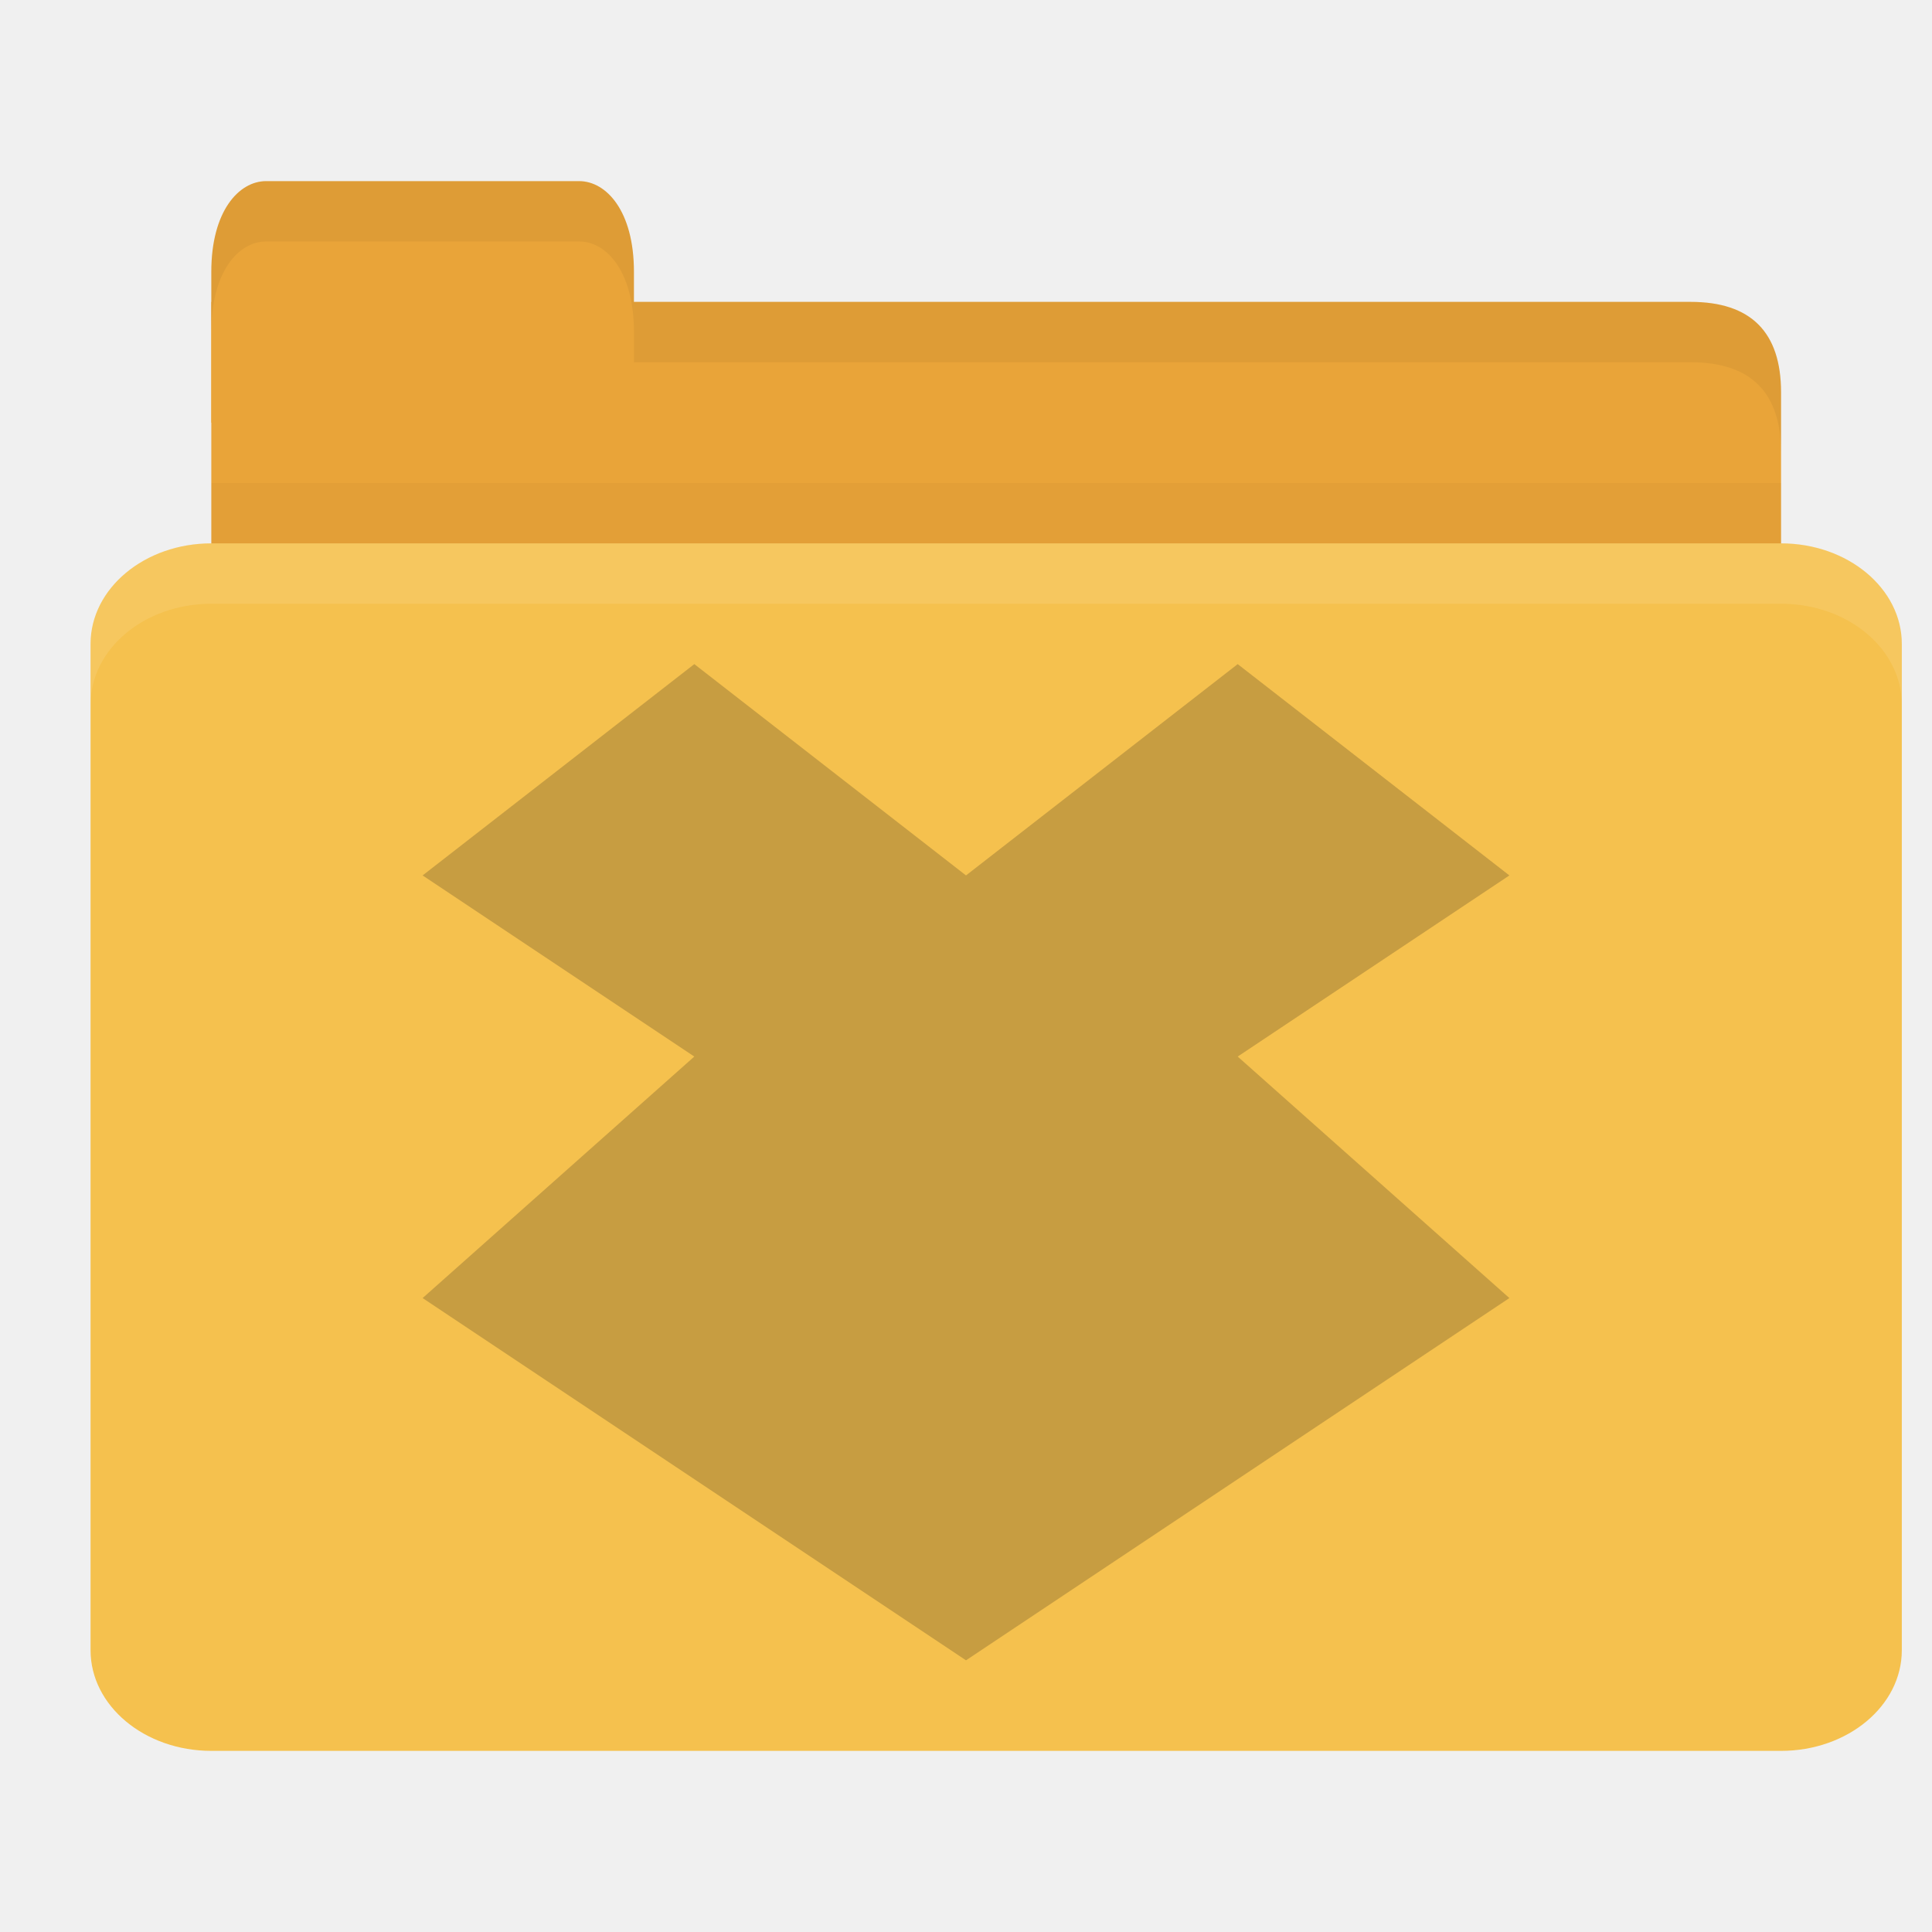
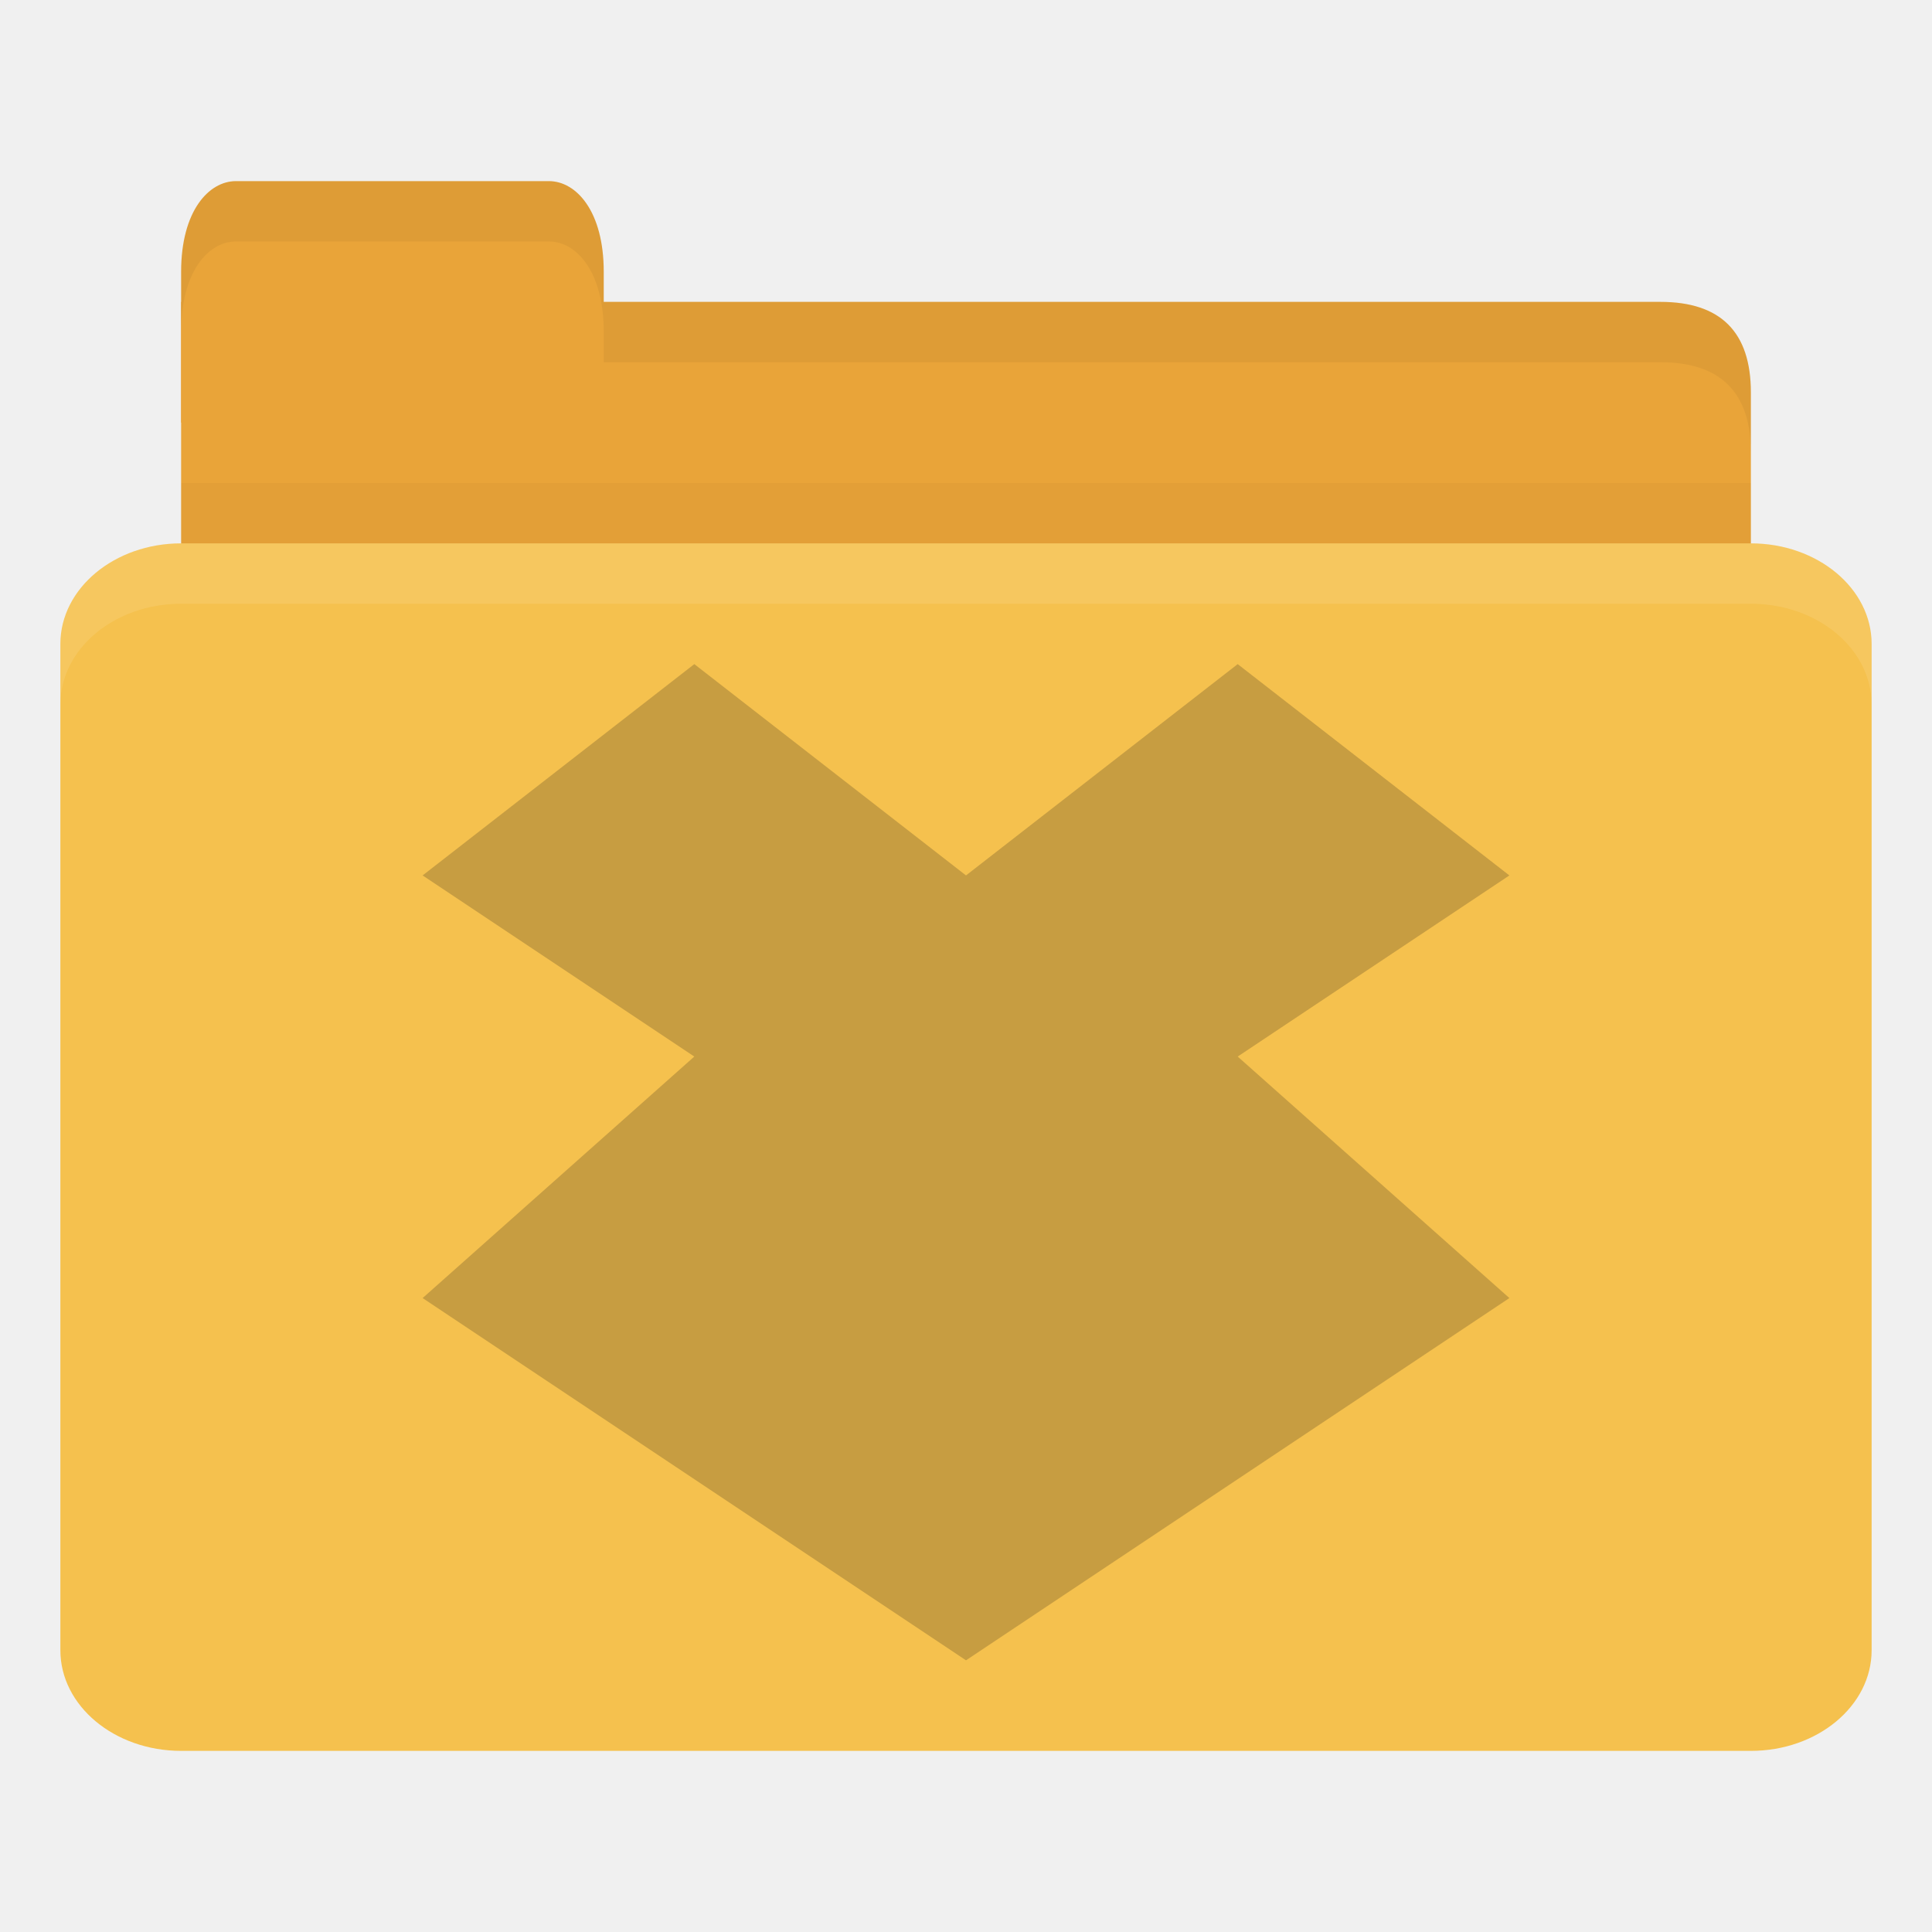
- <svg xmlns="http://www.w3.org/2000/svg" width="64" height="64" id="svg2" version="1.1">
+ <svg xmlns="http://www.w3.org/2000/svg" width="128" height="128" id="svg2" version="1.1">
  <defs id="defs4" />
-   <g id="layer1" transform="translate(0,-988.3622)">
-     <path style="fill:#e9a439;fill-opacity:1;stroke:none" d="m 9,998.362 47,0 c 2,0 3,1 3,2.999 l 0,6.998 c 0,1.108 -0.947,1 -2,1 l -48,0 c -1.053,0 -2,-0.892 -2,-2 l 0,-8.998 z" id="path3811" />
-     <path style="opacity:0.03;fill:#000000;fill-opacity:1;stroke:none" d="m 7,1004.362 0,5 52,0 0,-5 z" id="path3807" />
-     <path style="fill:#e9a439;fill-opacity:1;stroke:none" d="m 7,1002.362 0,-5 c 0,-2 0.909,-3 1.818,-3 l 10.364,0 c 0.909,0 1.818,1 1.818,3 l 0,5 z" id="rect3760" />
-     <rect style="fill:#f5c14e;fill-opacity:1;stroke:none" id="rect2990" width="60" height="40" x="3" y="1006.362" rx="4" ry="3.333" />
-     <path style="fill:#ffffff;fill-opacity:1;stroke:none;opacity:0.1" d="M 7 18 C 4.784 18 3 19.497 3 21.344 L 3 23.344 C 3 21.497 4.784 20 7 20 L 59 20 C 61.216 20 63 21.497 63 23.344 L 63 21.344 C 63 19.497 61.216 18 59 18 L 7 18 z " id="rect3004" transform="translate(0,988.3622)" />
-     <path style="opacity:0.05;fill:#000000;fill-opacity:1;stroke:none" d="m 21,10 0,2 2,0 33,0 c 2,0 3,1 3,3 l 0,-2 c 0,-1.999 -1,-3 -3,-3 l -33,0 z" transform="translate(0,988.3622)" id="path3781" />
-     <path style="fill:#000000;fill-opacity:1;stroke:none;opacity:0.05" d="M 8.812 6 C 7.903 6 7 7 7 9 L 7 11 C 7 9 7.903 8 8.812 8 L 19.188 8 C 20.097 8 21 9 21 11 L 21 9 C 21 7 20.097 6 19.188 6 L 8.812 6 z " transform="translate(0,988.3622)" id="path3801" />
-     <path id="path3871" d="m 23,1010.362 -9,7 9,6 -9,8 18,12 18,-12 -9,-8 9,-6 -9,-7 -9,7 -9,-7 z" style="line-height:normal;opacity:0.25;color:#000000;fill:#3c2f1b;fill-opacity:1" />
+   <g id="layer1" transform="translate(0,-924.3622)">
+     <path style="fill:#e9a439;fill-opacity:1;stroke:none" d="m 16,944.362 94,0 c 4,0 6,2 6,5.998 l 0,13.996 c 0,2.215 -1.895,1.999 -4,1.999 l -96,0 c -2.105,0 -4,-1.784 -4,-3.999 l 0,-17.995 z" id="path3811" />
+     <path style="opacity:0.03;fill:#000000;fill-opacity:1;stroke:none" d="m 12,956.362 0,10 104,0 0,-10 z" id="path3807" />
+     <path style="fill:#e9a439;fill-opacity:1;stroke:none" d="m 12,952.362 0,-10 c 0,-4 1.818,-6 3.636,-6 l 20.727,0 c 1.818,0 3.636,2 3.636,6 l 0,10 z" id="rect3760" />
+     <rect style="fill:#f5c14e;fill-opacity:1;stroke:none" id="rect2990" width="120" height="80" x="4" y="960.362" rx="8" ry="6.667" />
+     <path style="opacity:0.1;fill:#ffffff;fill-opacity:1;stroke:none" d="m 12,960.362 c -4.432,0 -8,2.994 -8,6.688 l 0,4 c 0,-3.693 3.568,-6.688 8,-6.688 l 104,0 c 4.432,0 8,2.994 8,6.688 l 0,-4 c 0,-3.693 -3.568,-6.688 -8,-6.688 l -104,0 z" id="rect3004" />
+     <path style="opacity:0.05;fill:#000000;fill-opacity:1;stroke:none" d="m 40,944.362 0,4 4,0 66,0 c 4,0 6,2.001 6,6 l 0,-4 c 0,-3.999 -2,-6 -6,-6 l -66,0 z" id="path3781" />
+     <path style="opacity:0.05;fill:#000000;fill-opacity:1;stroke:none" d="m 15.625,936.362 c -1.818,0 -3.625,2 -3.625,6 l 0,4 c 0,-4 1.807,-6 3.625,-6 l 20.75,0 c 1.818,0 3.625,2 3.625,6 l 0,-4 c 0,-4 -1.807,-6 -3.625,-6 l -20.75,0 z" id="path3801" />
+     <path id="path3871" d="m 46,968.362 -18,14 18,12 -18,16 36,24 36,-24 -18,-16 18,-12 -18,-14 -18,14 -18,-14 z" style="line-height:normal;opacity:0.25;color:#000000;fill:#3c2f1b;fill-opacity:1" />
  </g>
</svg>
